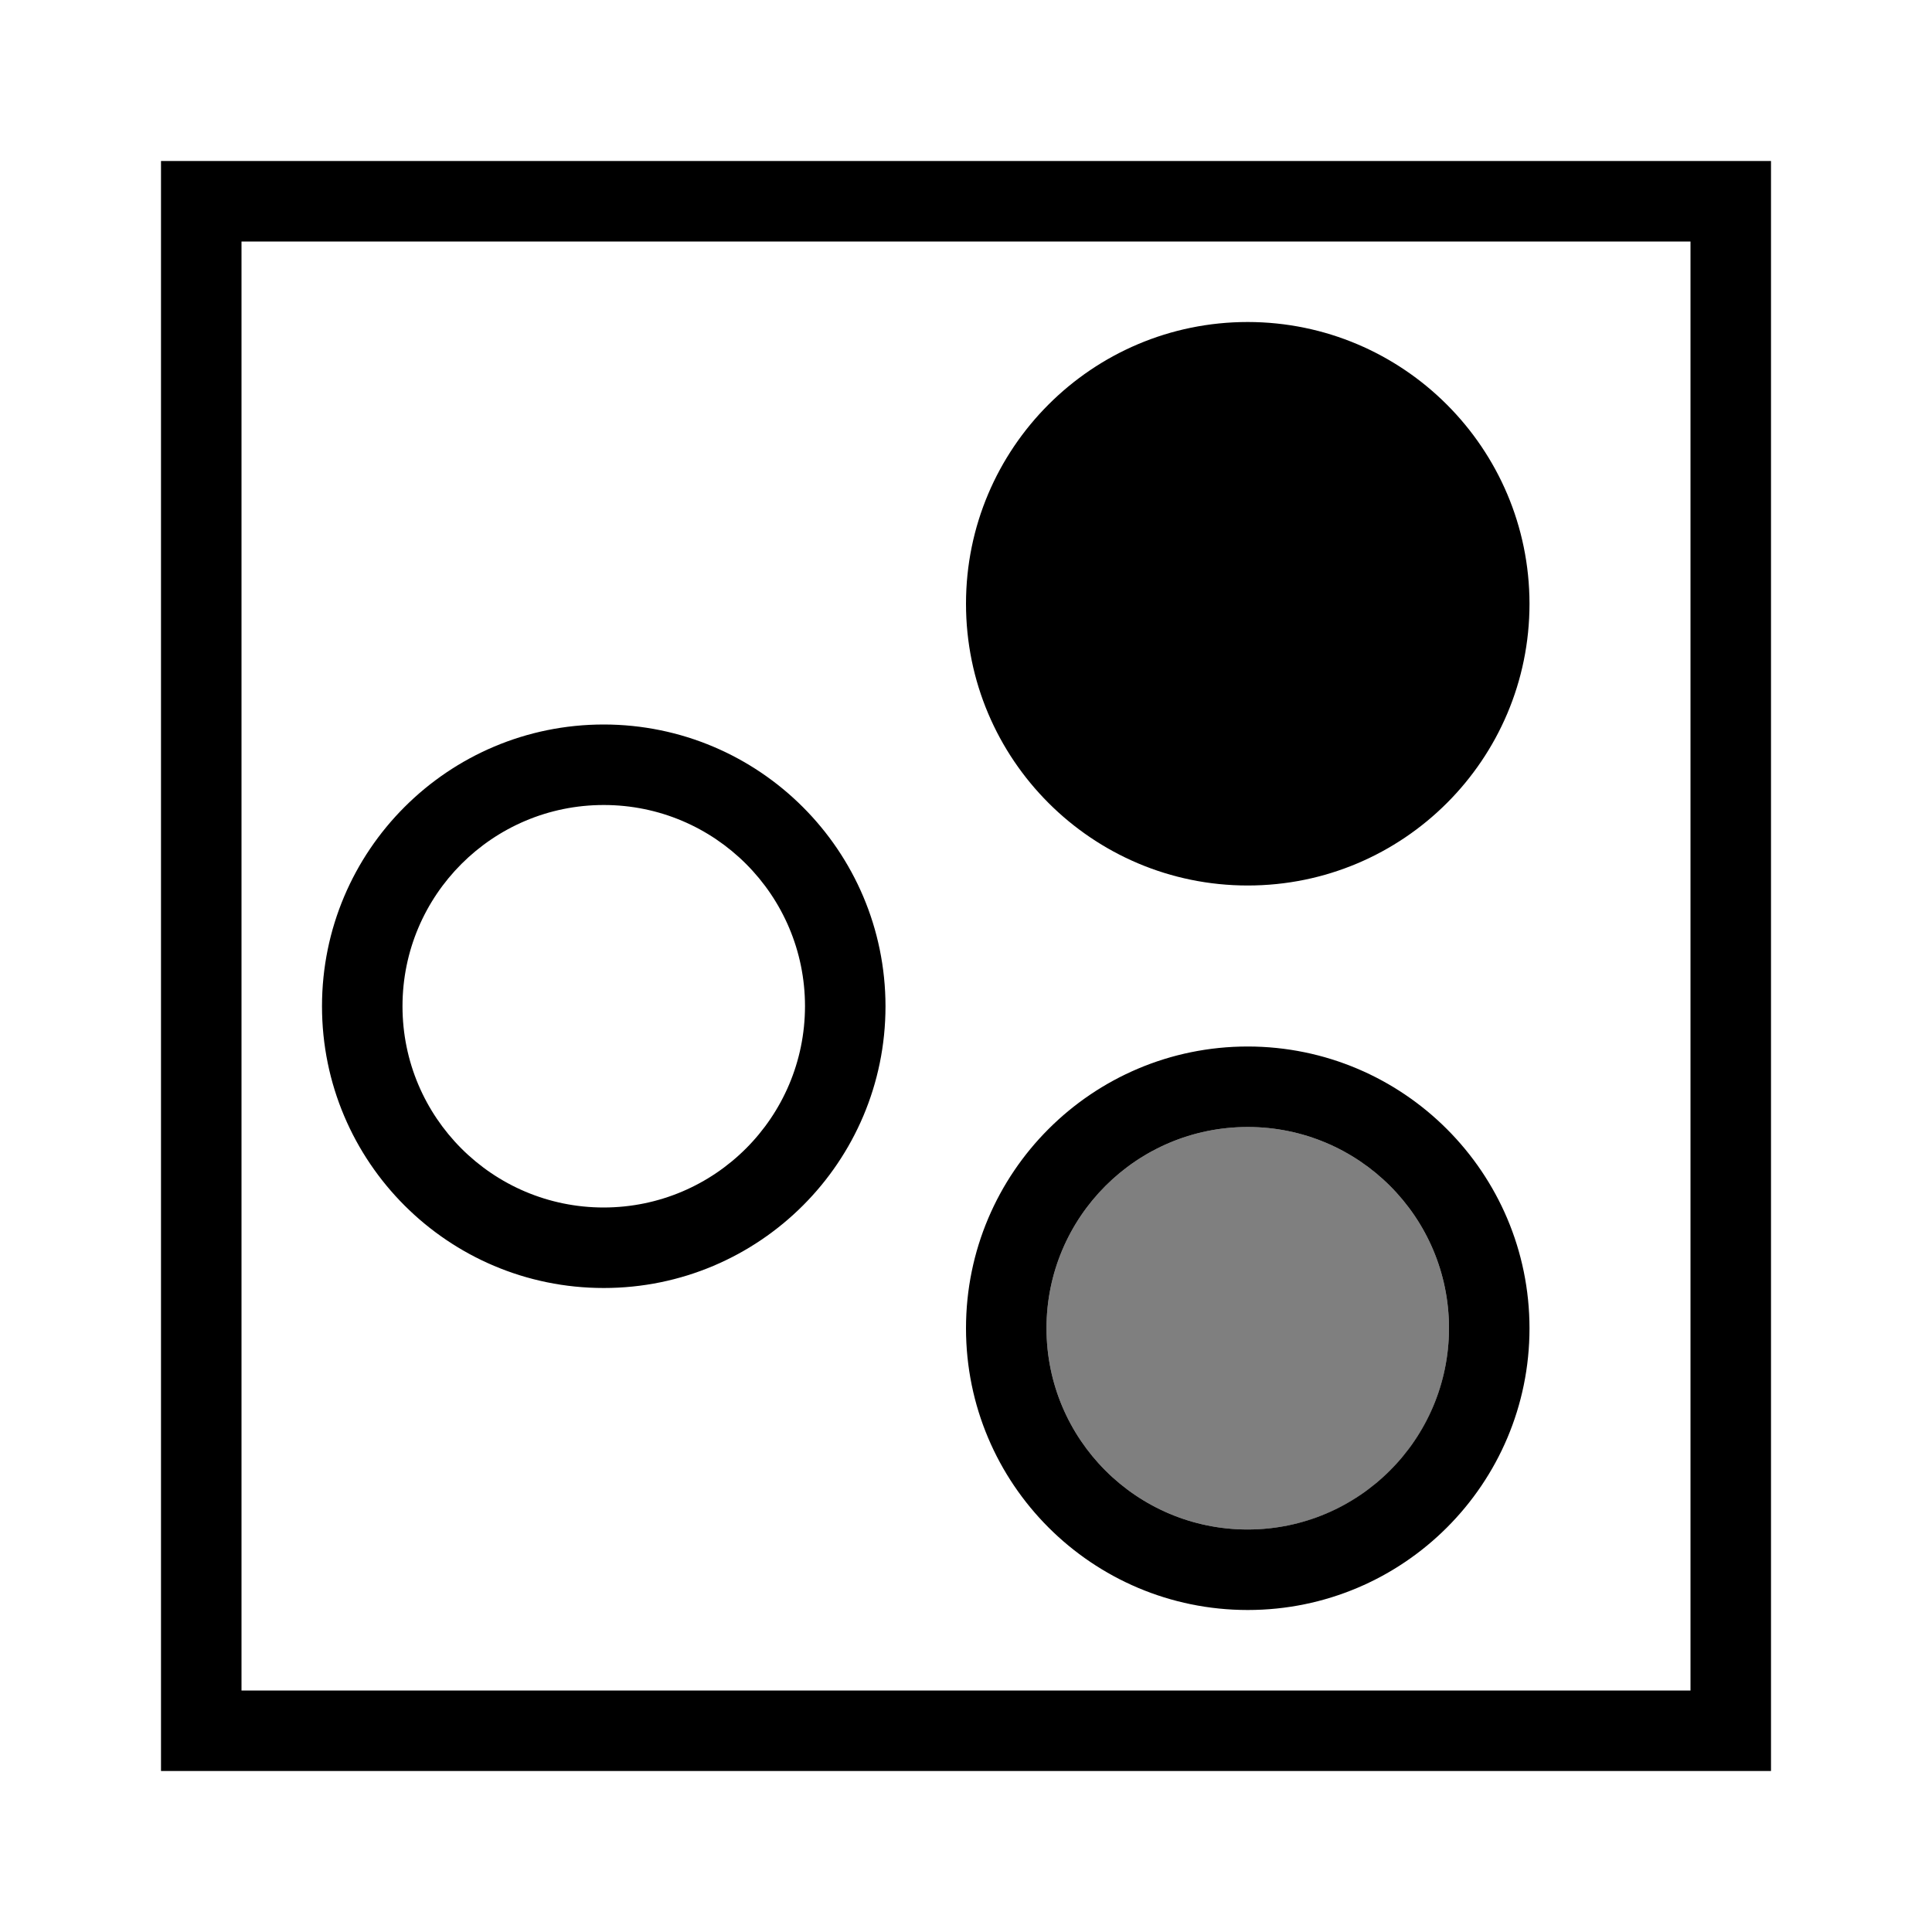
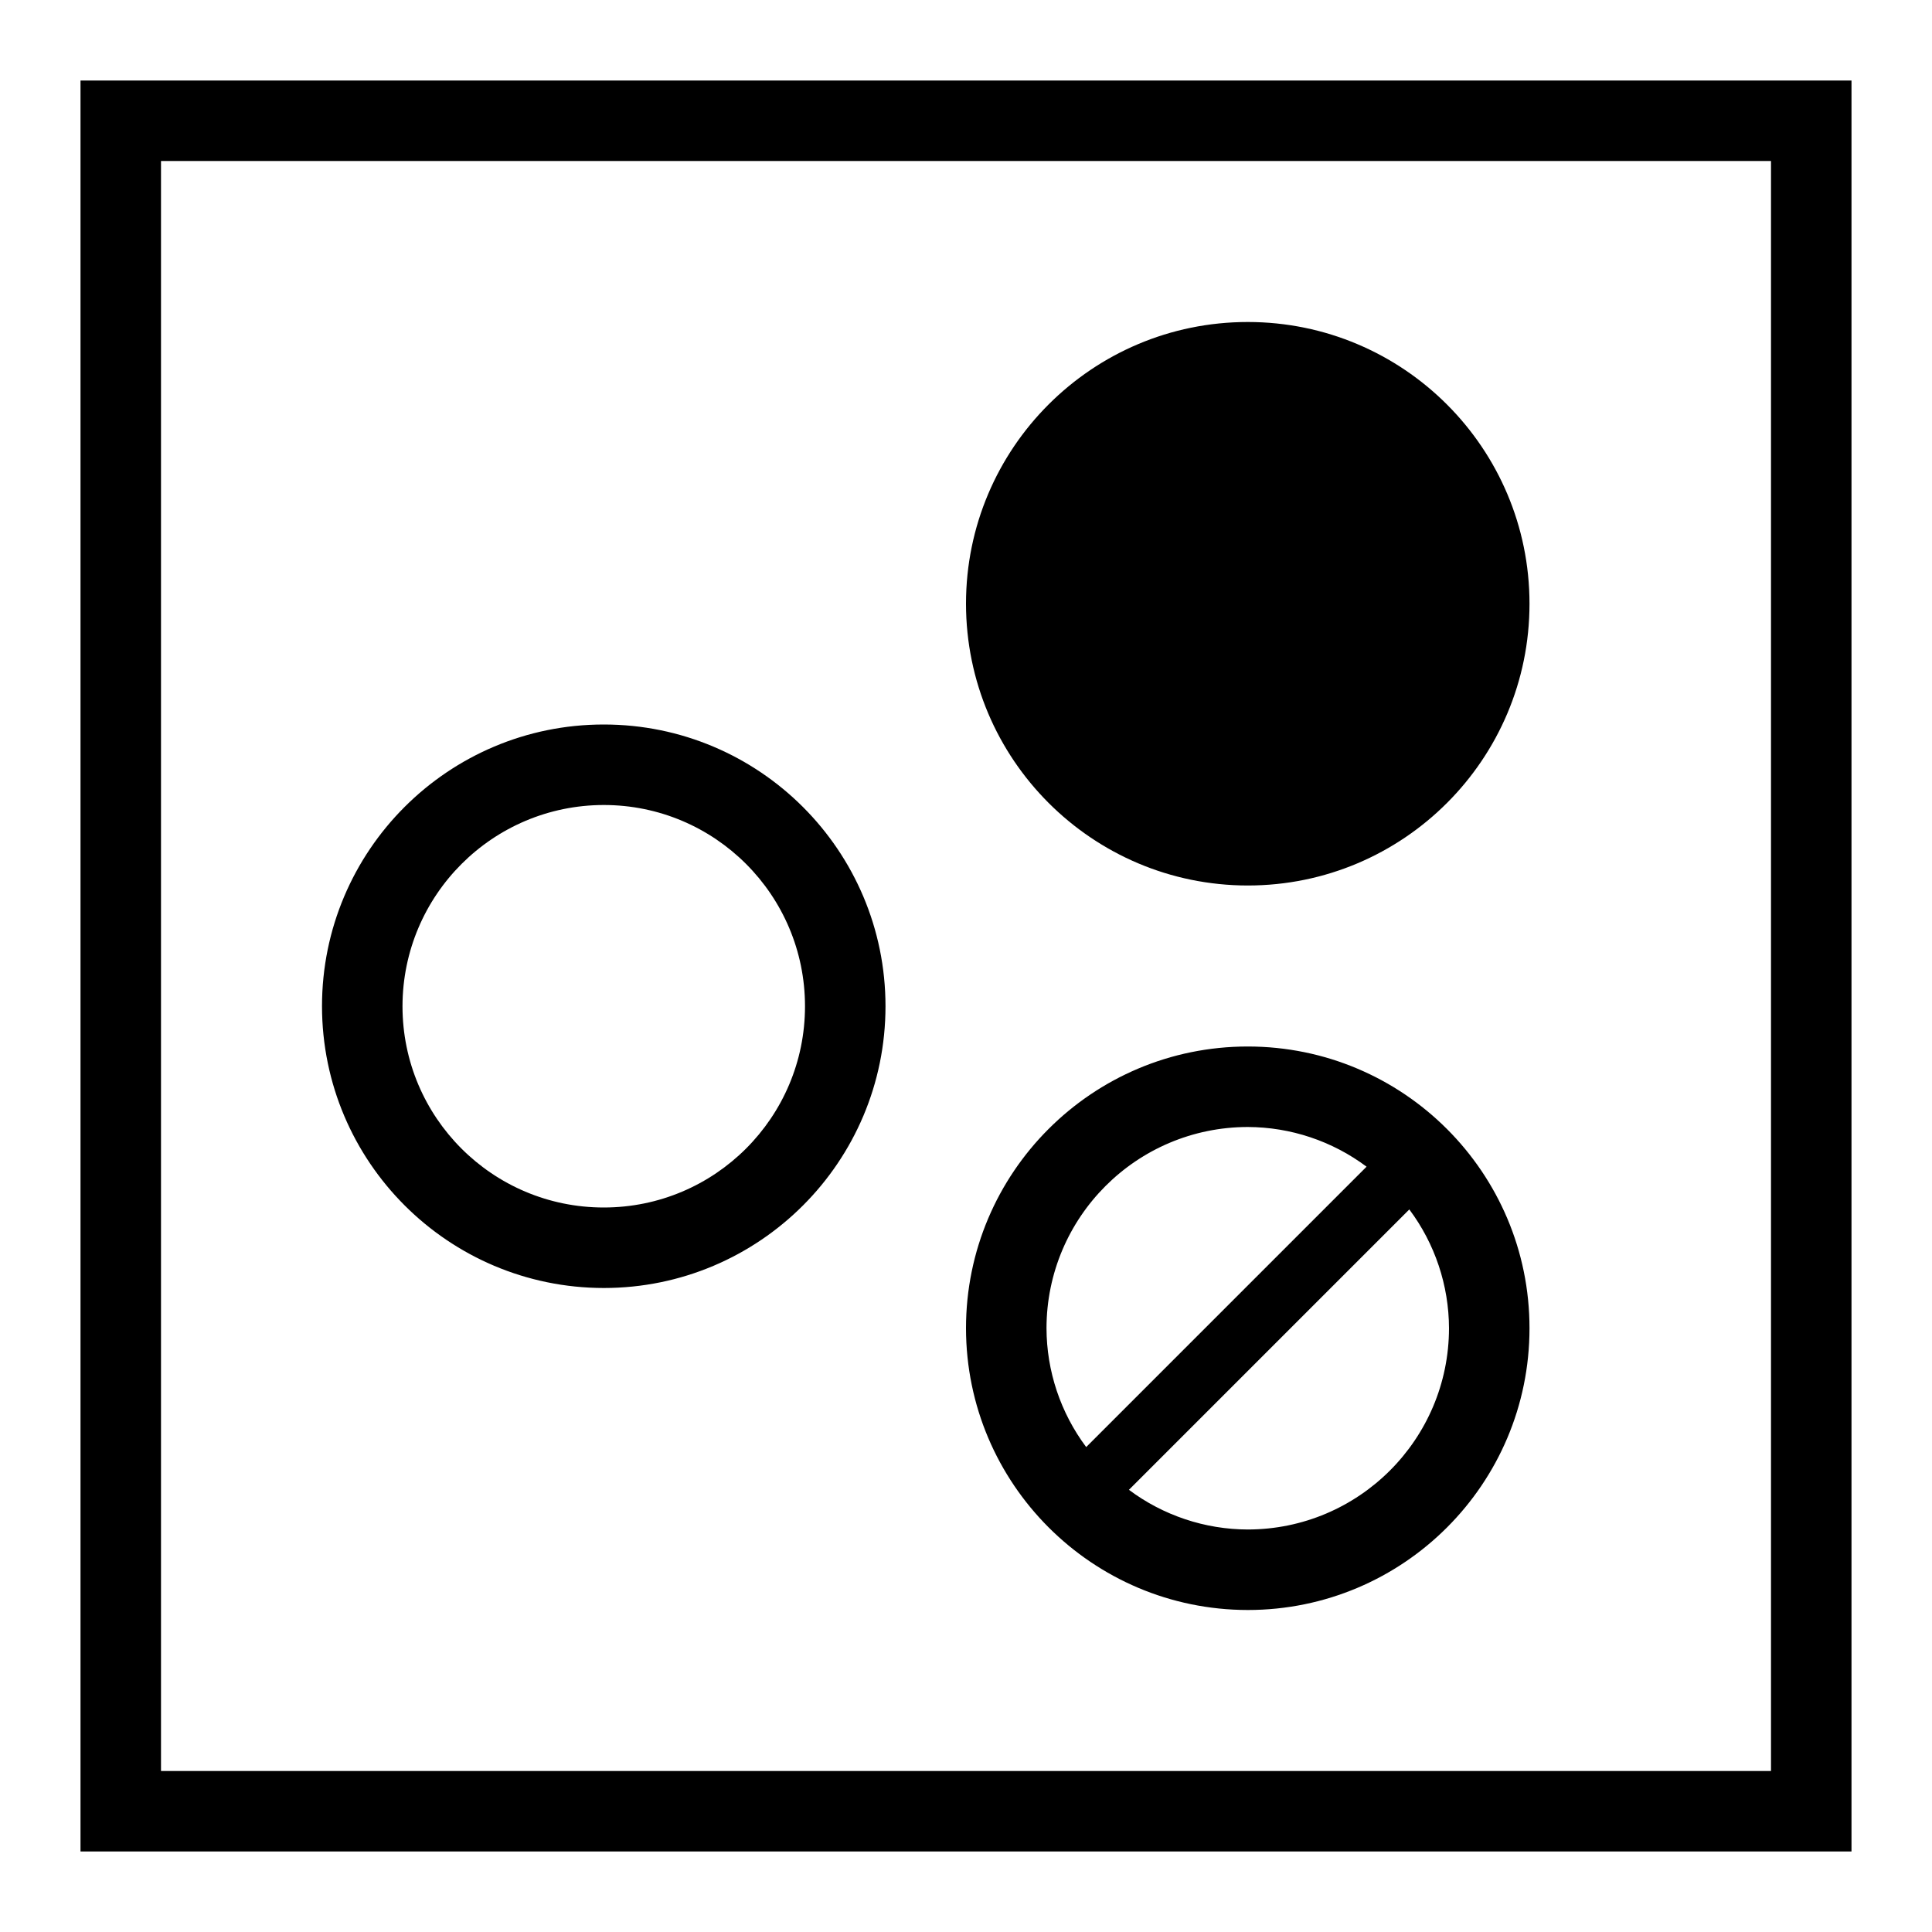
<svg xmlns="http://www.w3.org/2000/svg" viewBox="0 0 24 24">
-   <path d="M2 2v20h20V2zm19 19H3V3h18zM7.5 9a3.5 3.5 0 1 0 3.5 3.5A3.503 3.503 0 0 0 7.5 9zm0 6a2.5 2.5 0 1 1 2.5-2.5A2.503 2.503 0 0 1 7.5 15zM19 7.5A3.5 3.5 0 1 1 15.5 4 3.504 3.504 0 0 1 19 7.5zM15.5 13a3.5 3.5 0 1 0 3.5 3.5 3.503 3.503 0 0 0-3.5-3.5zm0 6a2.5 2.5 0 1 1 2.5-2.5 2.503 2.503 0 0 1-2.5 2.5z" />
-   <path opacity=".5" d="M15.5 14a2.5 2.5 0 1 0 0 5 2.5 2.5 0 1 0 0-5z" />
-   <path fill="none" d="M0 0h24v24H0z" />
+   <path d="M1 1v22h22V1zm21 21H2V2h20zM12 7.5a3.5 3.5 0 1 1 3.5 3.5A3.503 3.503 0 0 1 12 7.5zM7.5 16A3.5 3.5 0 1 0 4 12.5 3.504 3.504 0 0 0 7.5 16zm0-6A2.5 2.5 0 1 1 5 12.5 2.503 2.503 0 0 1 7.5 10zm8 10a3.5 3.5 0 1 0-3.5-3.5 3.504 3.504 0 0 0 3.5 3.5zm0-1a2.477 2.477 0 0 1-1.476-.493l3.483-3.483A2.477 2.477 0 0 1 18 16.5a2.503 2.503 0 0 1-2.5 2.5zm0-5a2.477 2.477 0 0 1 1.476.493l-3.483 3.483A2.477 2.477 0 0 1 13 16.5a2.503 2.503 0 0 1 2.5-2.5z" />
</svg>
